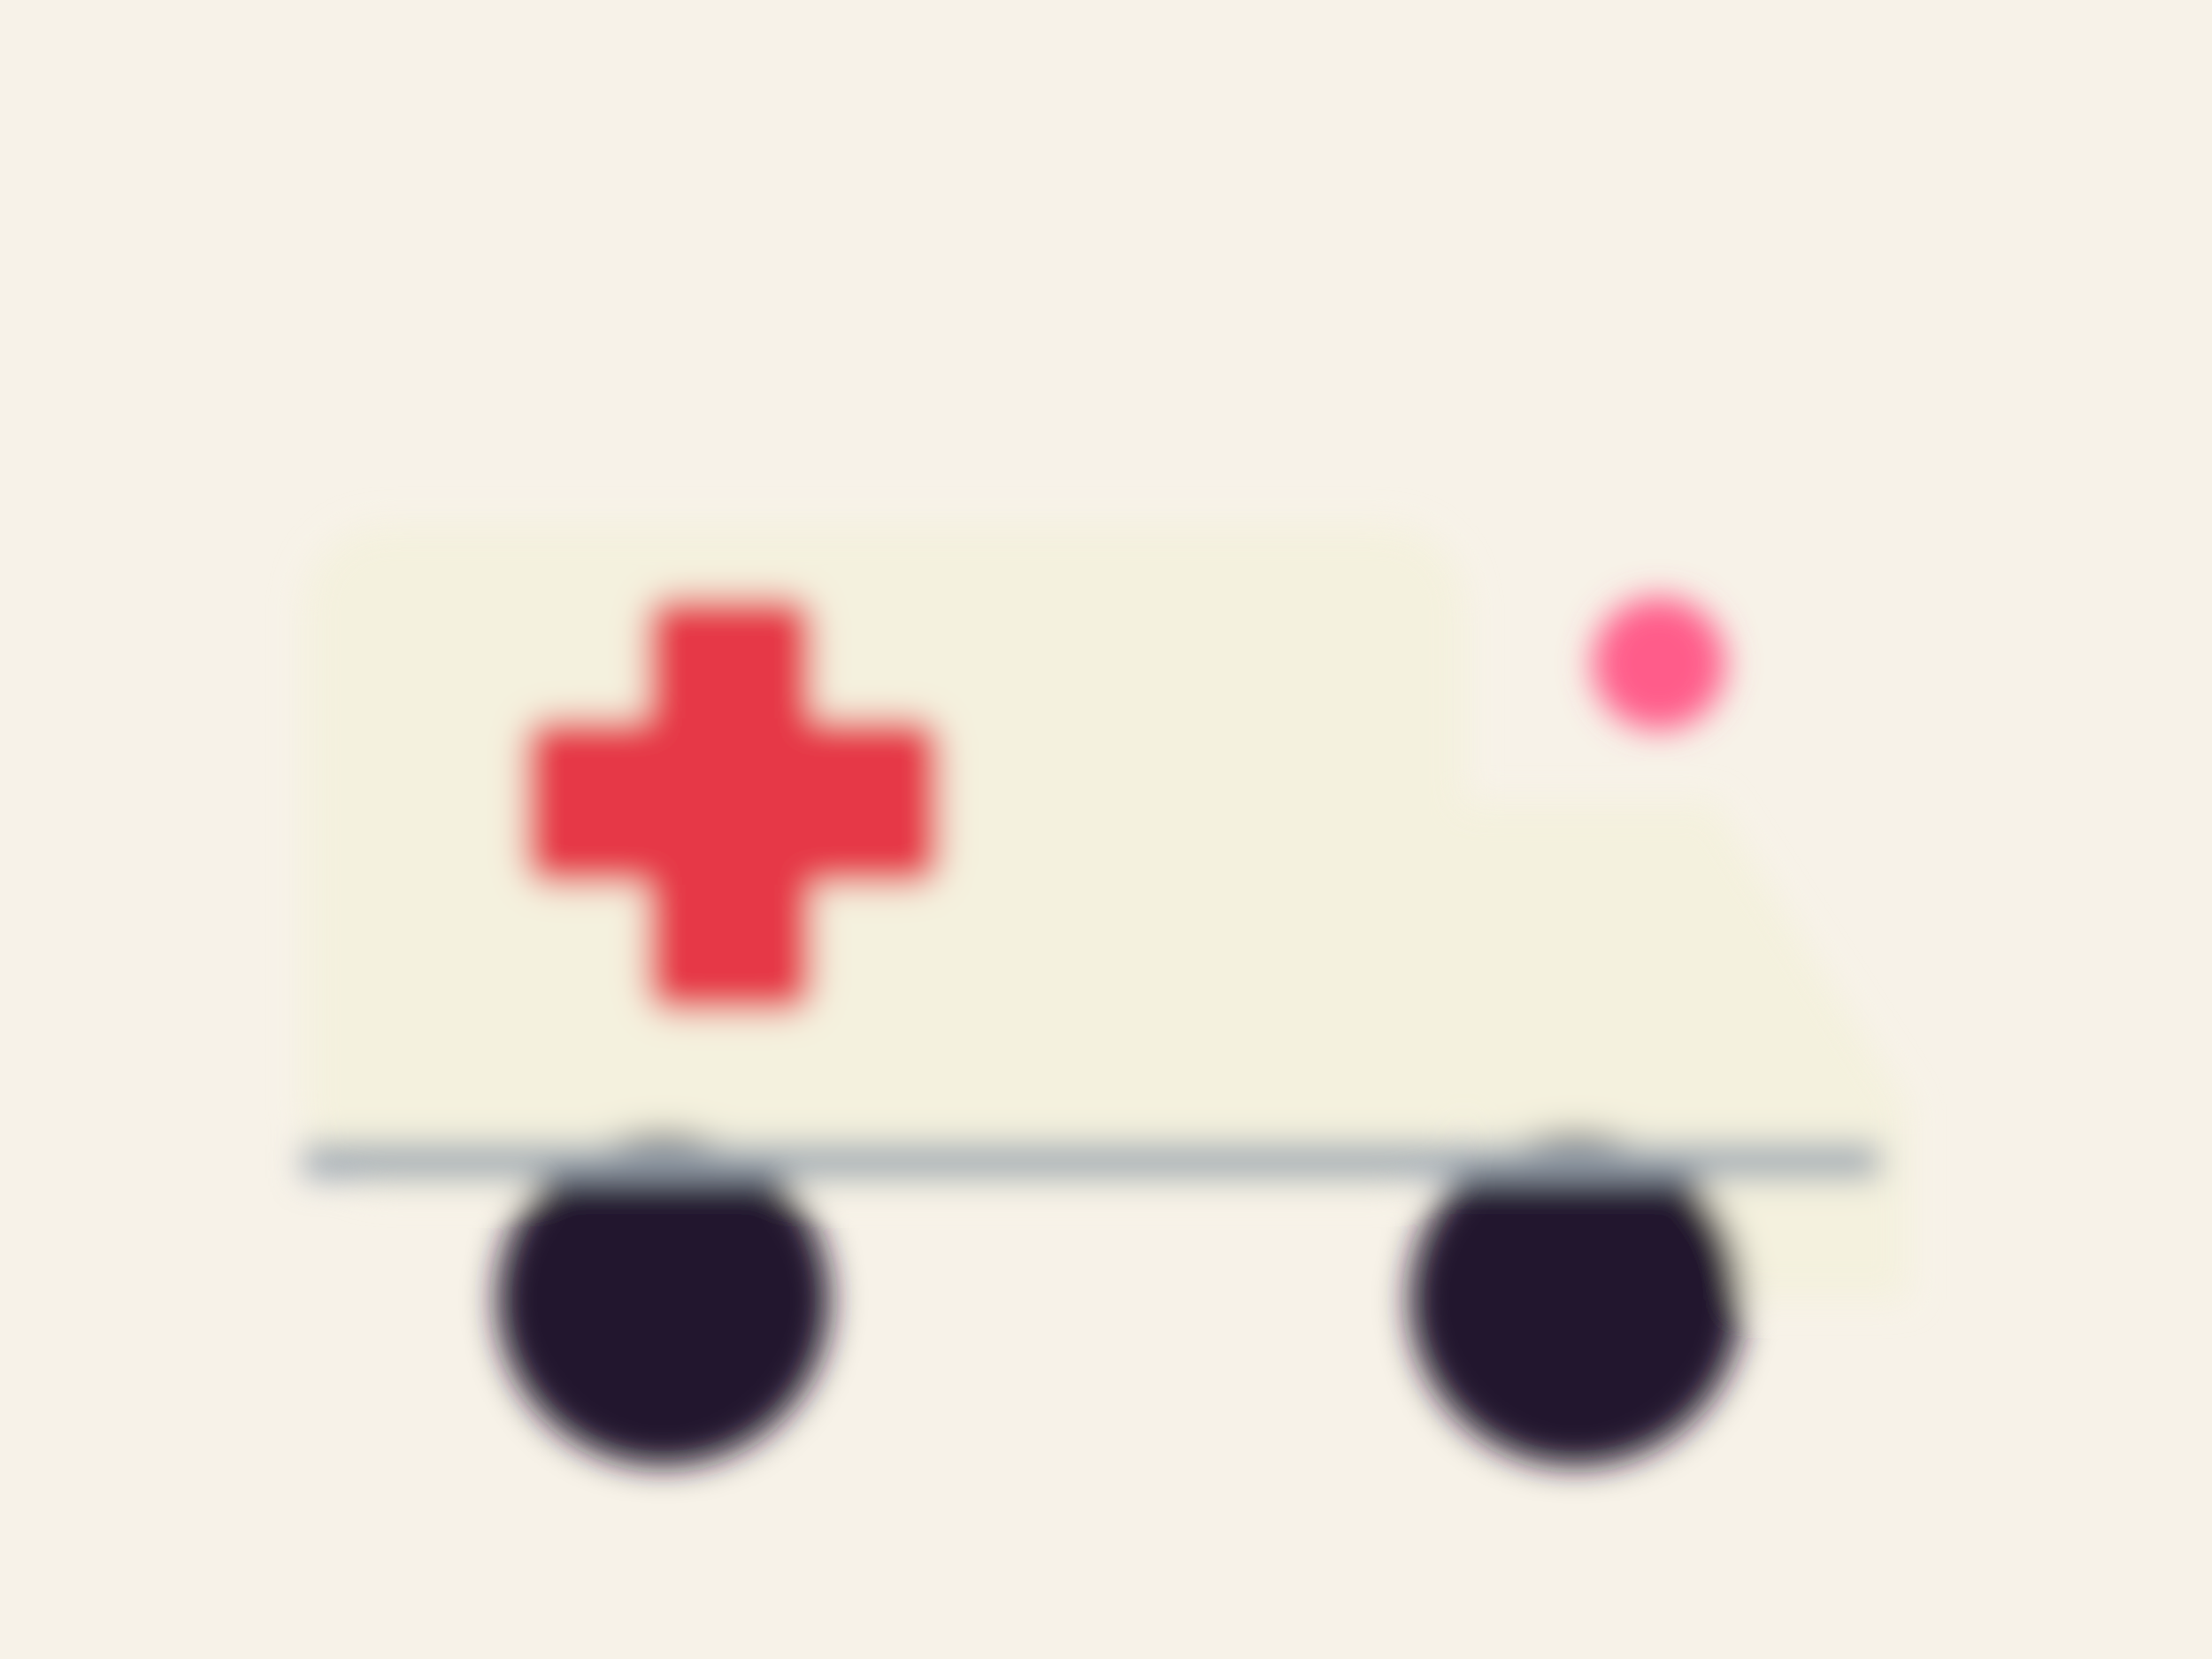
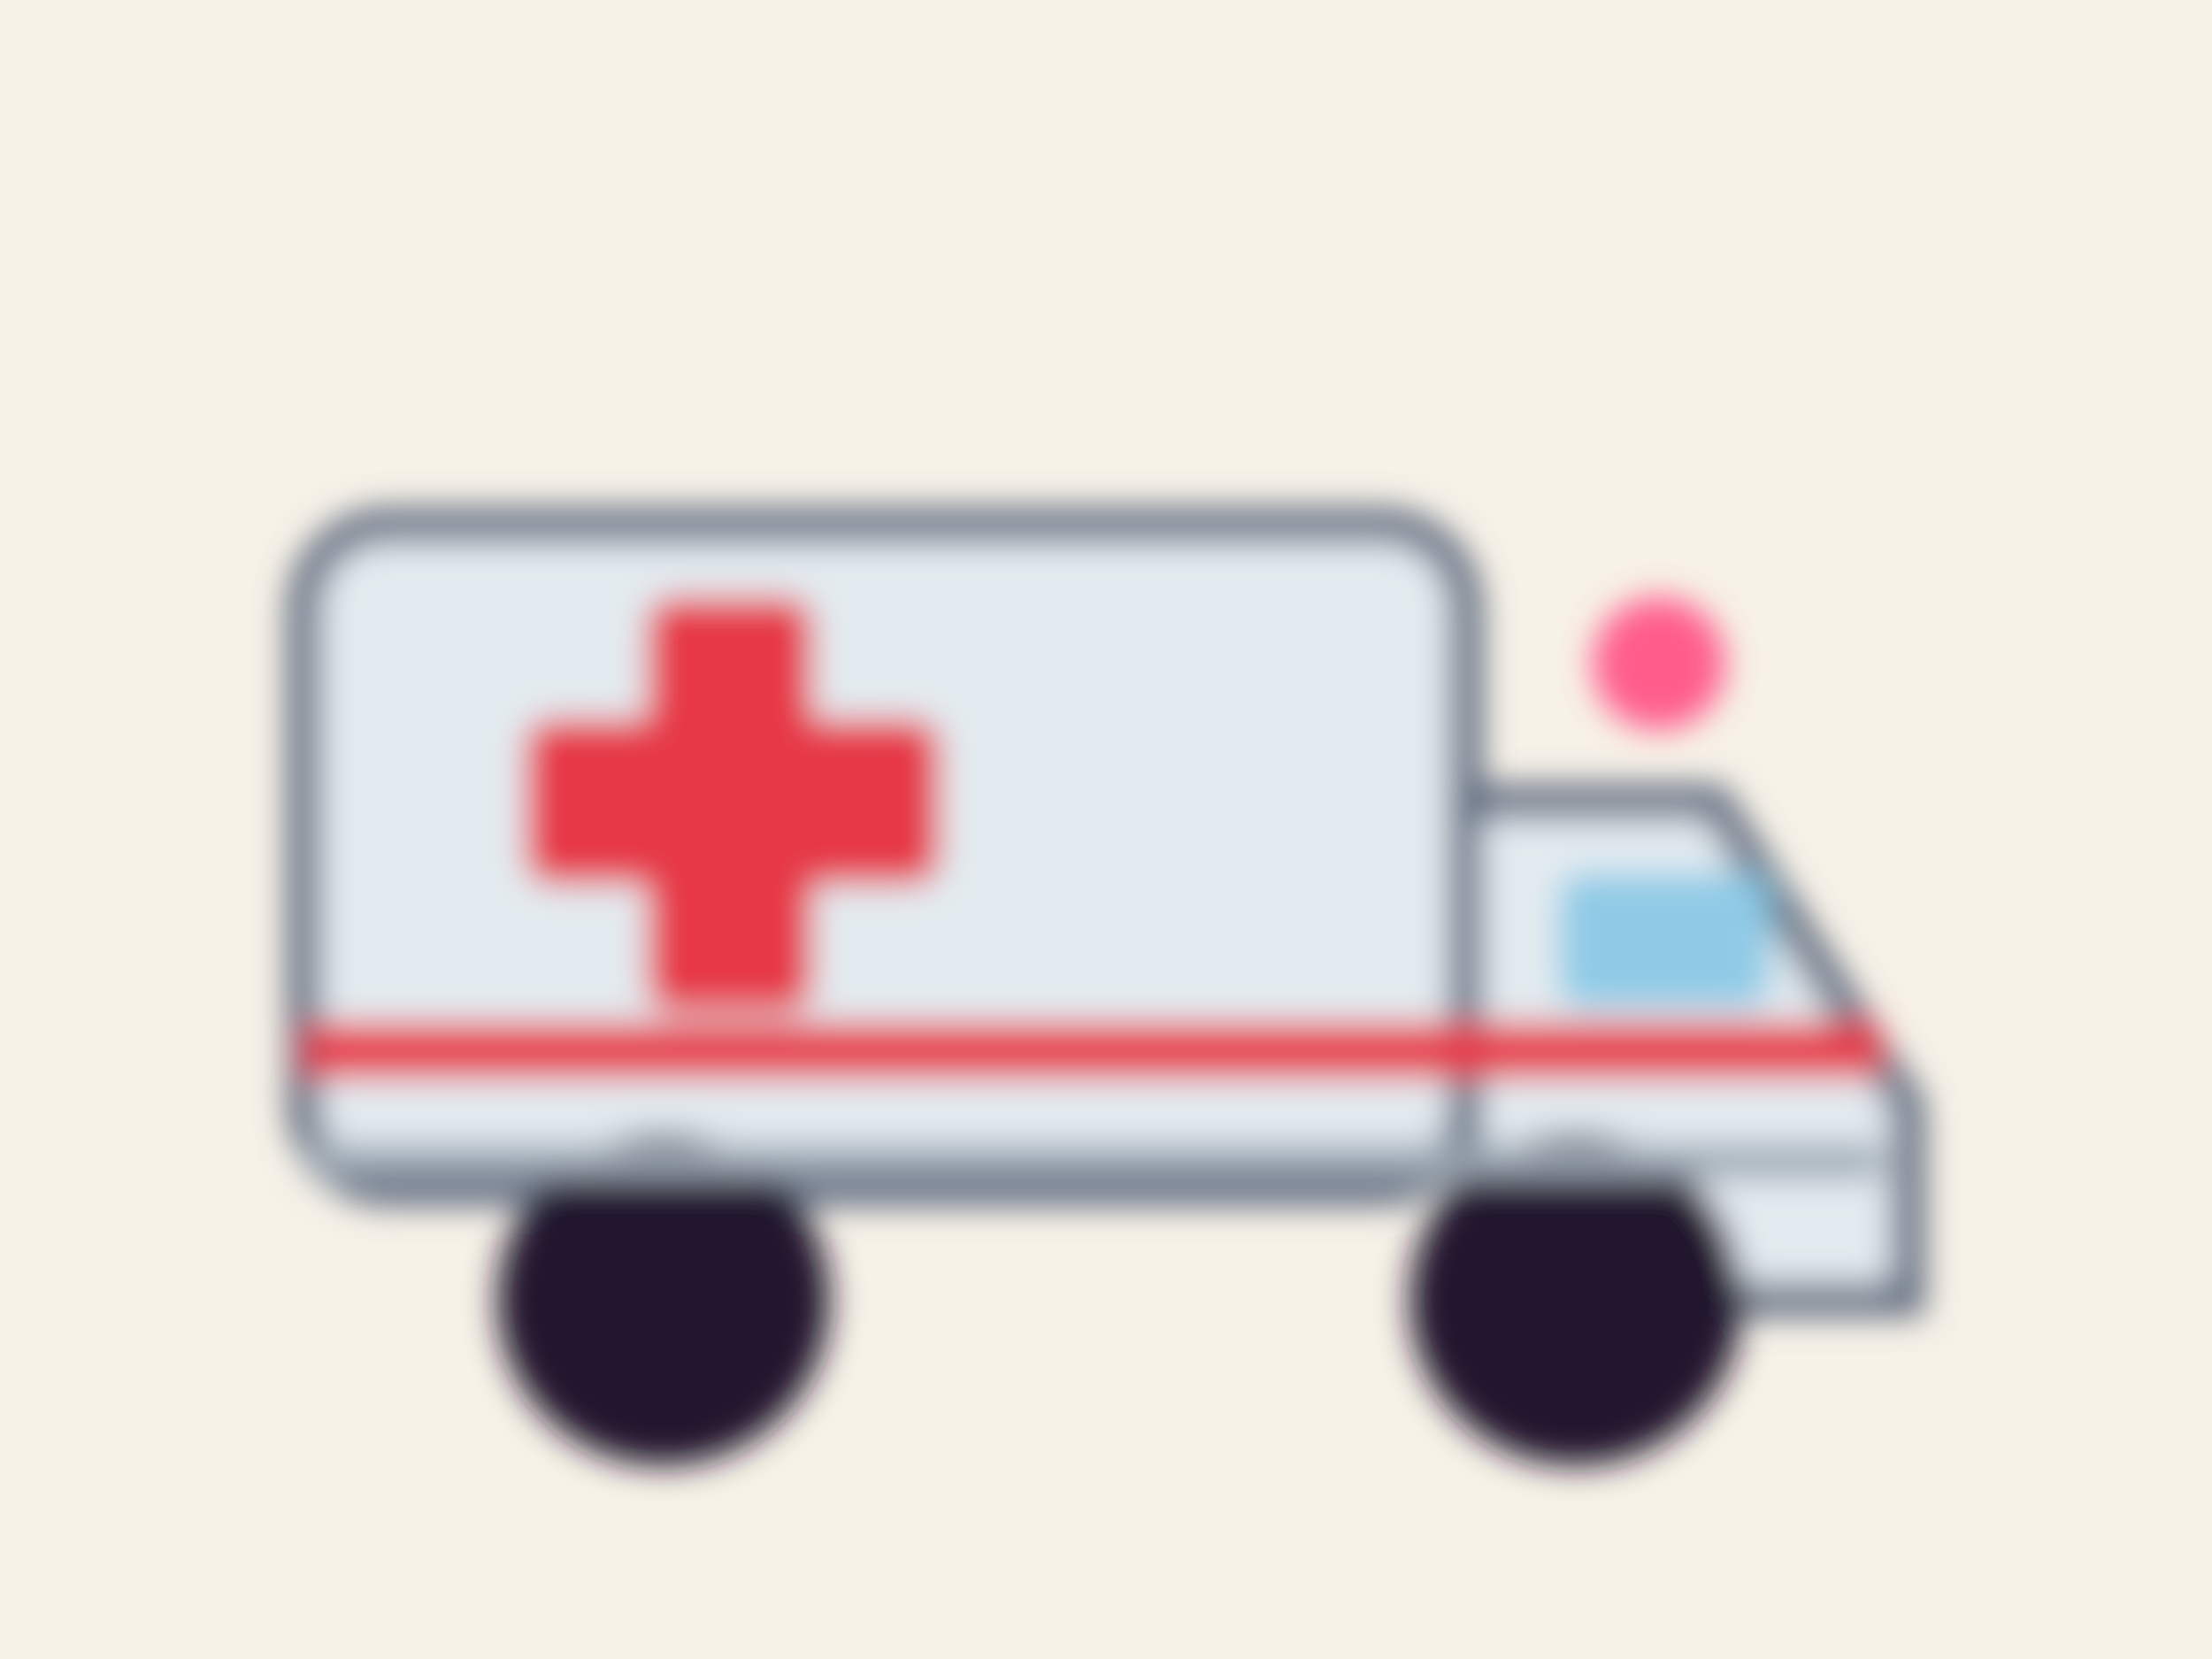
<svg xmlns="http://www.w3.org/2000/svg" width="400" height="300" viewBox="0 0 400 300">
  <defs>
    <filter id="blur">
      <feGaussianBlur stdDeviation="3.0" />
    </filter>
  </defs>
  <rect width="400" height="300" fill="#F7F2E8" />
  <g filter="url(#blur)">
-     <rect x="55" y="95" width="210" height="120" rx="15" fill="#F4F1DE" />
-     <path d="M265 145h45l35 55v35H265z" fill="#F4F1DE" />
+     <rect x="55" y="95" width="210" height="120" rx="15" fill="#E3EBF0" stroke="#5C677D" stroke-width="6" />
+     <path d="M265 145h45l35 55v35H265z" fill="#E3EBF0" stroke="#5C677D" stroke-width="6" />
+     <path d="M55 190h285" stroke="#E63946" stroke-width="10" />
    <rect x="95" y="130" width="75" height="30" rx="5" fill="#E63946" />
    <rect x="117" y="108" width="30" height="75" rx="5" fill="#E63946" />
+     <rect x="282" y="158" width="38" height="24" rx="4" fill="#8ECAE6" />
    <circle cx="120" cy="235" r="30" fill="#23182F" />
    <circle cx="285" cy="235" r="30" fill="#23182F" />
    <path d="M55 210h285" stroke="#9AA5B1" stroke-width="6" />
    <circle cx="300" cy="120" r="12" fill="#FF5C8A" />
  </g>
</svg>
